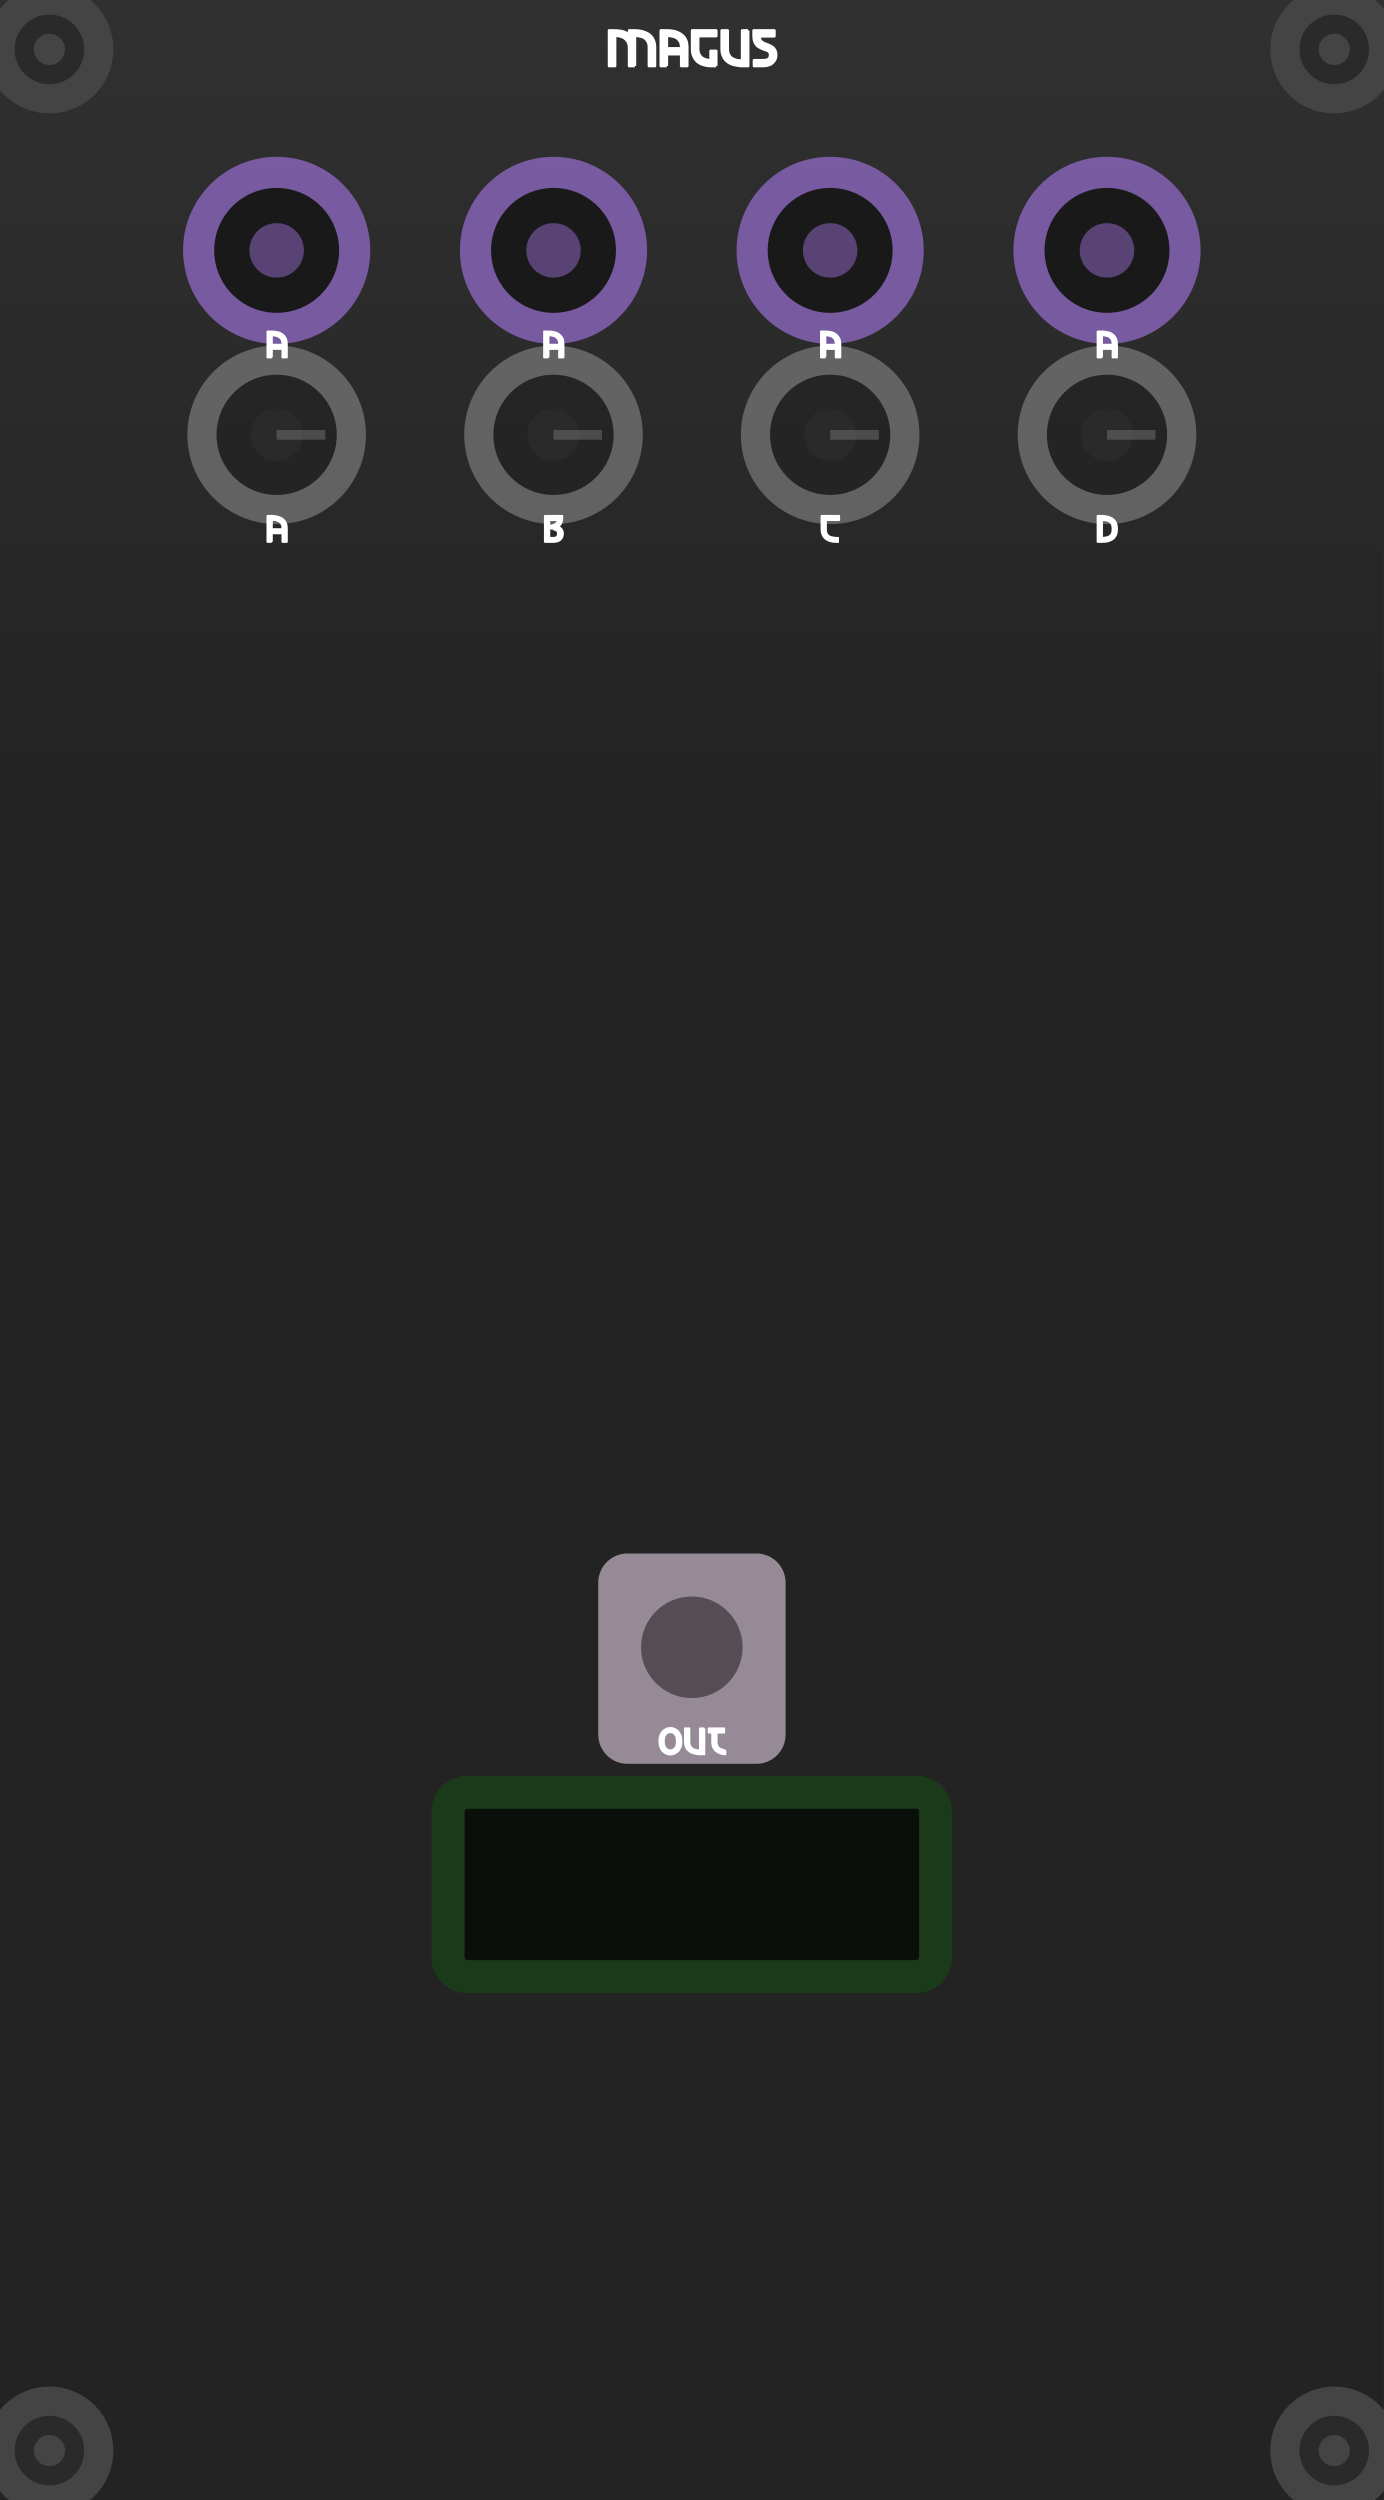
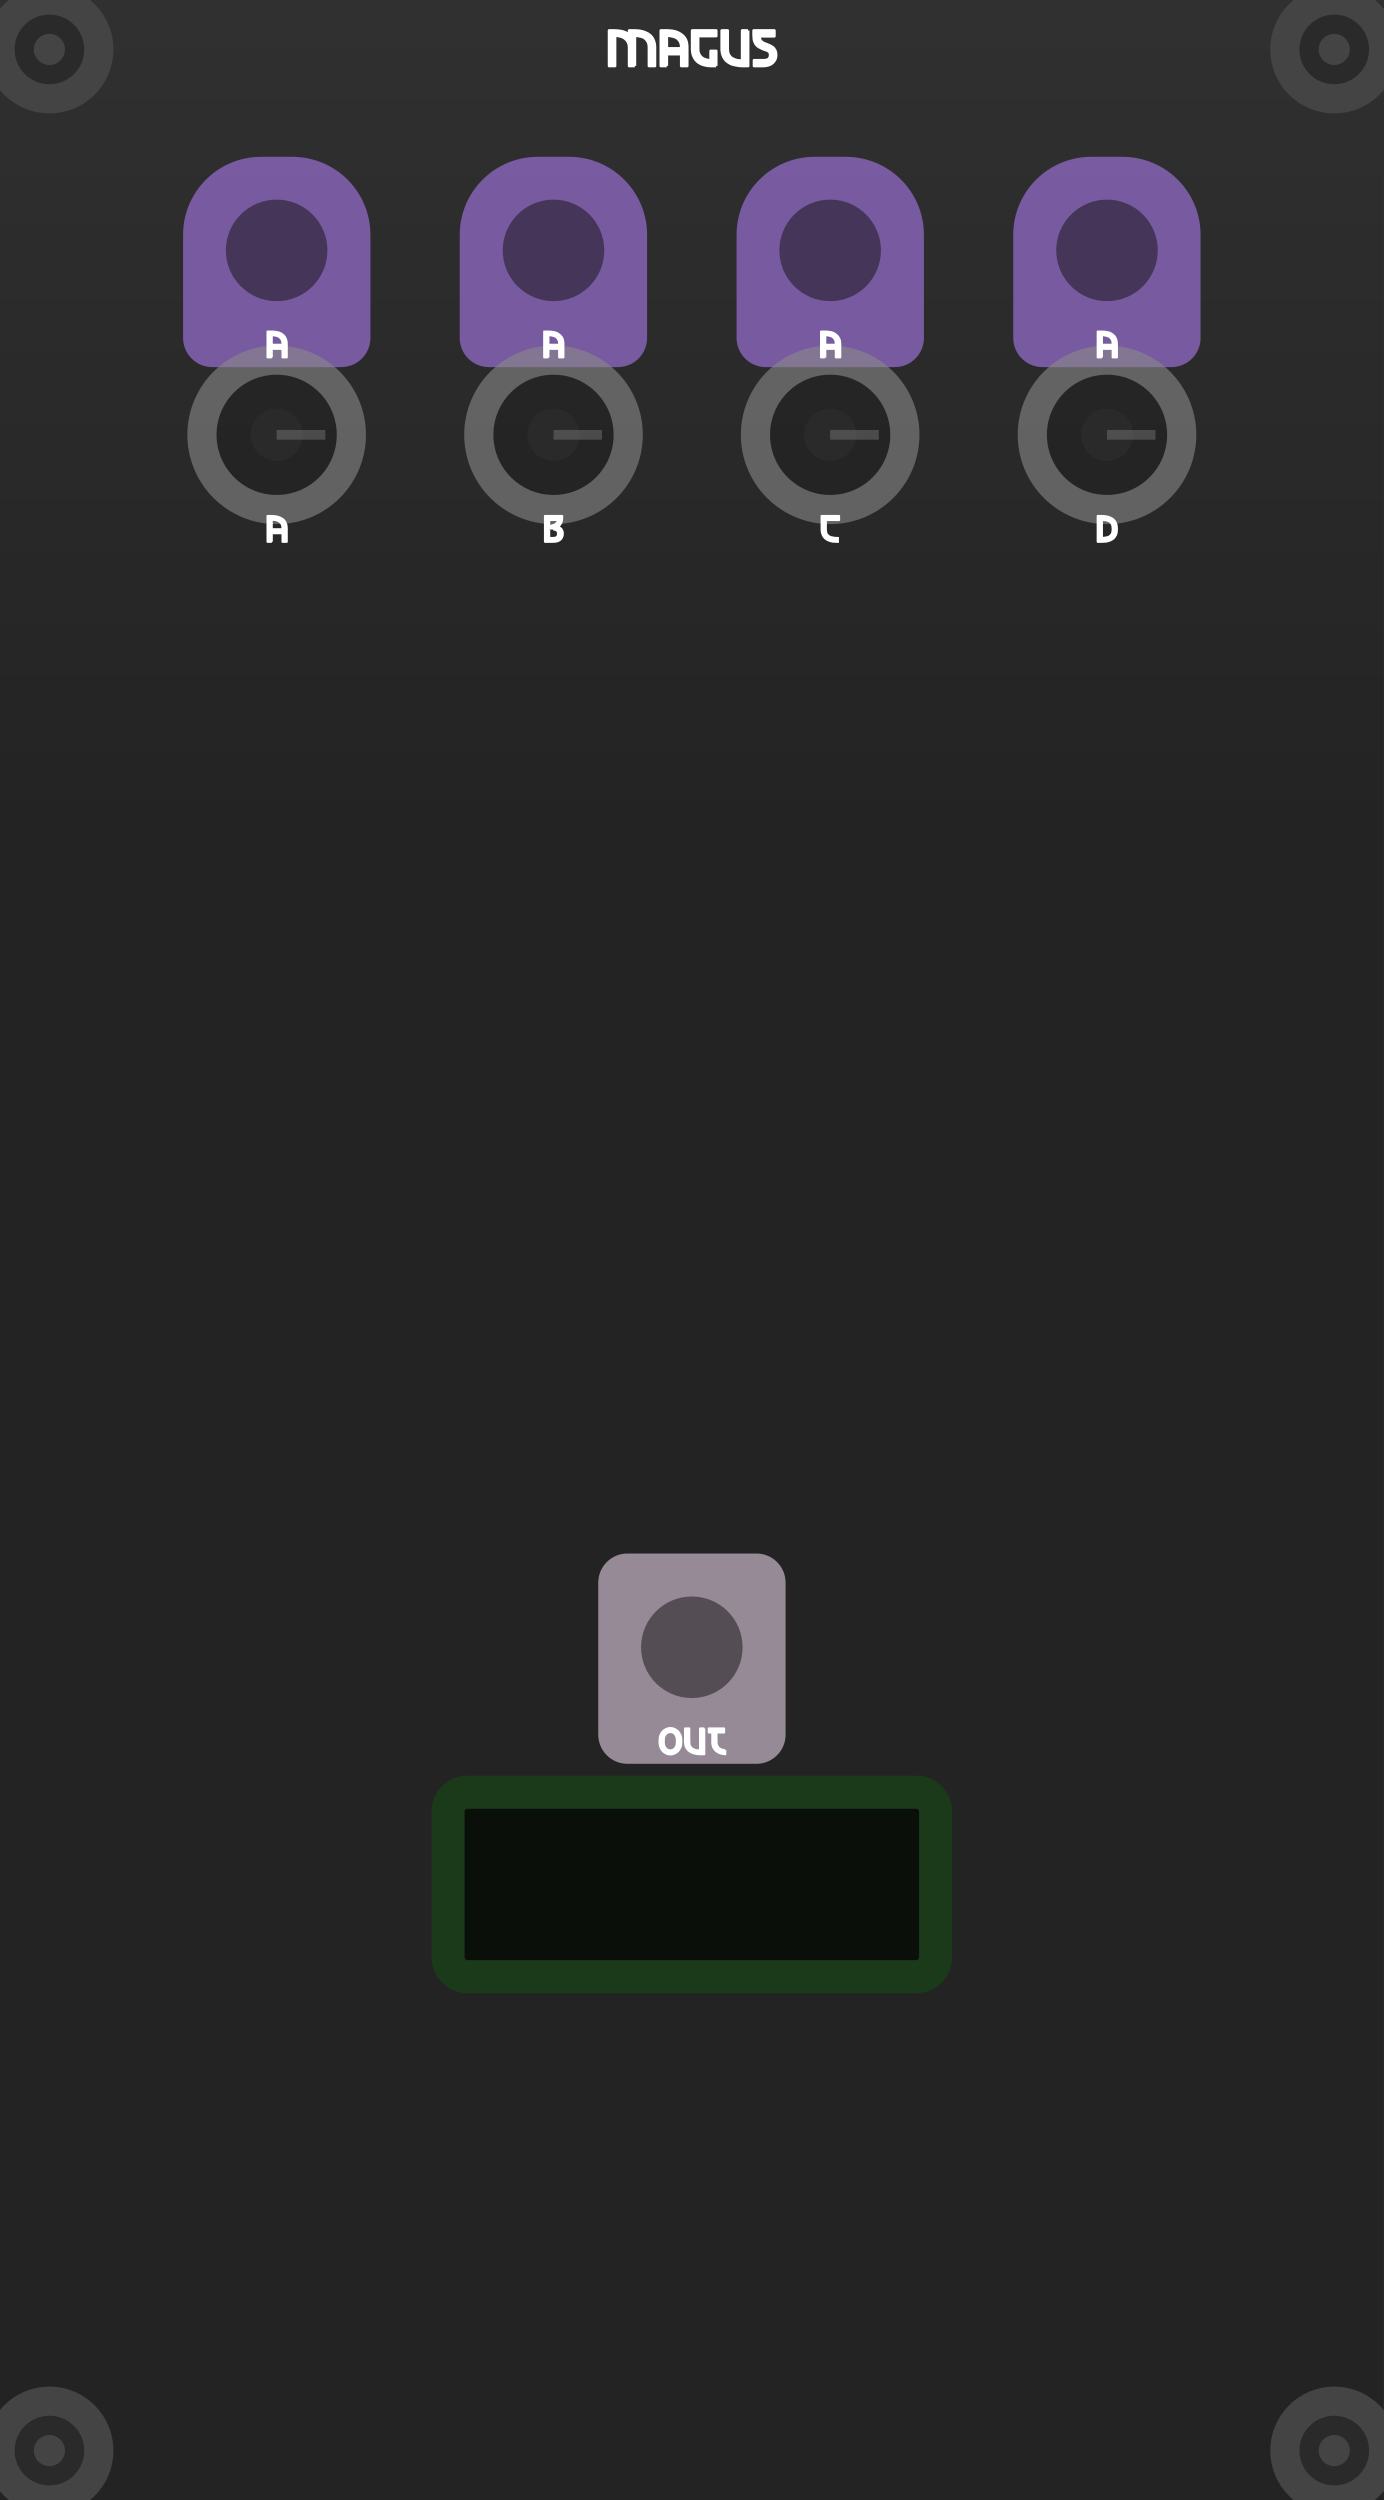
<svg xmlns="http://www.w3.org/2000/svg" viewBox="0 0 71.12 128.5" width="71.12mm" height="128.5mm">
  <g id="layer-background">
    <rect x="0.3" y="0.3" width="70.52" height="127.9" fill="none" stroke="#333" stroke-width="1.5" />
    <rect x="0" y="0.000" width="71.12" height="1.295" fill="#303031" />
    <rect x="0" y="1.285" width="71.12" height="1.295" fill="#303031" />
    <rect x="0" y="2.570" width="71.12" height="1.295" fill="#2f2f30" />
    <rect x="0" y="3.855" width="71.12" height="1.295" fill="#2f2f30" />
    <rect x="0" y="5.140" width="71.12" height="1.295" fill="#2e2e2f" />
    <rect x="0" y="6.425" width="71.12" height="1.295" fill="#2e2e2f" />
    <rect x="0" y="7.710" width="71.12" height="1.295" fill="#2e2e2f" />
    <rect x="0" y="8.995" width="71.12" height="1.295" fill="#2d2d2e" />
    <rect x="0" y="10.280" width="71.12" height="1.295" fill="#2d2d2e" />
    <rect x="0" y="11.565" width="71.12" height="1.295" fill="#2c2c2d" />
    <rect x="0" y="12.850" width="71.12" height="1.295" fill="#2c2c2d" />
    <rect x="0" y="14.135" width="71.12" height="1.295" fill="#2c2c2d" />
    <rect x="0" y="15.420" width="71.12" height="1.295" fill="#2b2b2c" />
    <rect x="0" y="16.705" width="71.12" height="1.295" fill="#2b2b2c" />
    <rect x="0" y="17.990" width="71.12" height="1.295" fill="#2a2a2b" />
    <rect x="0" y="19.275" width="71.12" height="1.295" fill="#2a2a2b" />
    <rect x="0" y="20.560" width="71.12" height="1.295" fill="#2a2a2b" />
    <rect x="0" y="21.845" width="71.12" height="1.295" fill="#29292a" />
    <rect x="0" y="23.130" width="71.12" height="1.295" fill="#29292a" />
    <rect x="0" y="24.415" width="71.12" height="1.295" fill="#29292a" />
    <rect x="0" y="25.700" width="71.12" height="1.295" fill="#282829" />
    <rect x="0" y="26.985" width="71.12" height="1.295" fill="#282829" />
    <rect x="0" y="28.270" width="71.12" height="1.295" fill="#272728" />
    <rect x="0" y="29.555" width="71.12" height="1.295" fill="#272728" />
    <rect x="0" y="30.840" width="71.12" height="1.295" fill="#272728" />
    <rect x="0" y="32.125" width="71.12" height="1.295" fill="#262627" />
    <rect x="0" y="33.410" width="71.12" height="1.295" fill="#262627" />
    <rect x="0" y="34.695" width="71.12" height="1.295" fill="#252526" />
    <rect x="0" y="35.980" width="71.12" height="1.295" fill="#252526" />
    <rect x="0" y="37.265" width="71.12" height="1.295" fill="#252526" />
    <rect x="0" y="38.550" width="71.12" height="1.295" fill="#242425" />
    <rect x="0" y="39.835" width="71.12" height="1.295" fill="#242425" />
    <rect x="0" y="41.120" width="71.12" height="1.295" fill="#232324" />
    <rect x="0" y="42.405" width="71.12" height="1.295" fill="#232324" />
    <rect x="0" y="43.690" width="71.12" height="1.295" fill="#232324" />
    <rect x="0" y="44.975" width="71.12" height="1.295" fill="#232324" />
    <rect x="0" y="46.260" width="71.12" height="1.295" fill="#232324" />
    <rect x="0" y="47.545" width="71.12" height="1.295" fill="#232324" />
    <rect x="0" y="48.830" width="71.12" height="1.295" fill="#232324" />
    <rect x="0" y="50.115" width="71.12" height="1.295" fill="#232324" />
    <rect x="0" y="51.400" width="71.12" height="1.295" fill="#232324" />
    <rect x="0" y="52.685" width="71.12" height="1.295" fill="#232324" />
    <rect x="0" y="53.970" width="71.12" height="1.295" fill="#232324" />
    <rect x="0" y="55.255" width="71.12" height="1.295" fill="#232324" />
    <rect x="0" y="56.540" width="71.12" height="1.295" fill="#232324" />
    <rect x="0" y="57.825" width="71.12" height="1.295" fill="#232324" />
    <rect x="0" y="59.110" width="71.12" height="1.295" fill="#232324" />
    <rect x="0" y="60.395" width="71.12" height="1.295" fill="#232324" />
    <rect x="0" y="61.680" width="71.12" height="1.295" fill="#232324" />
    <rect x="0" y="62.965" width="71.12" height="1.295" fill="#232324" />
    <rect x="0" y="64.250" width="71.12" height="1.295" fill="#232324" />
    <rect x="0" y="65.535" width="71.12" height="1.295" fill="#232324" />
    <rect x="0" y="66.820" width="71.12" height="1.295" fill="#232324" />
    <rect x="0" y="68.105" width="71.12" height="1.295" fill="#232324" />
    <rect x="0" y="69.390" width="71.12" height="1.295" fill="#232324" />
    <rect x="0" y="70.675" width="71.12" height="1.295" fill="#232324" />
    <rect x="0" y="71.960" width="71.12" height="1.295" fill="#232324" />
    <rect x="0" y="73.245" width="71.12" height="1.295" fill="#232324" />
    <rect x="0" y="74.530" width="71.12" height="1.295" fill="#232324" />
    <rect x="0" y="75.815" width="71.12" height="1.295" fill="#232324" />
    <rect x="0" y="77.100" width="71.12" height="1.295" fill="#232324" />
    <rect x="0" y="78.385" width="71.12" height="1.295" fill="#232324" />
    <rect x="0" y="79.670" width="71.12" height="1.295" fill="#232324" />
    <rect x="0" y="80.955" width="71.12" height="1.295" fill="#232324" />
    <rect x="0" y="82.240" width="71.12" height="1.295" fill="#232324" />
    <rect x="0" y="83.525" width="71.12" height="1.295" fill="#232324" />
    <rect x="0" y="84.810" width="71.12" height="1.295" fill="#232324" />
    <rect x="0" y="86.095" width="71.12" height="1.295" fill="#232324" />
    <rect x="0" y="87.380" width="71.12" height="1.295" fill="#232324" />
    <rect x="0" y="88.665" width="71.12" height="1.295" fill="#232324" />
    <rect x="0" y="89.950" width="71.12" height="1.295" fill="#232324" />
    <rect x="0" y="91.235" width="71.12" height="1.295" fill="#232324" />
    <rect x="0" y="92.520" width="71.12" height="1.295" fill="#232324" />
    <rect x="0" y="93.805" width="71.12" height="1.295" fill="#232324" />
    <rect x="0" y="95.090" width="71.12" height="1.295" fill="#232324" />
    <rect x="0" y="96.375" width="71.12" height="1.295" fill="#232324" />
    <rect x="0" y="97.660" width="71.12" height="1.295" fill="#232324" />
    <rect x="0" y="98.945" width="71.12" height="1.295" fill="#232324" />
    <rect x="0" y="100.230" width="71.12" height="1.295" fill="#232324" />
    <rect x="0" y="101.515" width="71.12" height="1.295" fill="#232324" />
    <rect x="0" y="102.800" width="71.12" height="1.295" fill="#232324" />
    <rect x="0" y="104.085" width="71.12" height="1.295" fill="#232324" />
    <rect x="0" y="105.370" width="71.12" height="1.295" fill="#232324" />
    <rect x="0" y="106.655" width="71.12" height="1.295" fill="#232324" />
    <rect x="0" y="107.940" width="71.12" height="1.295" fill="#232324" />
    <rect x="0" y="109.225" width="71.12" height="1.295" fill="#232324" />
    <rect x="0" y="110.510" width="71.12" height="1.295" fill="#232324" />
    <rect x="0" y="111.795" width="71.12" height="1.295" fill="#232324" />
    <rect x="0" y="113.080" width="71.12" height="1.295" fill="#232324" />
    <rect x="0" y="114.365" width="71.12" height="1.295" fill="#232324" />
    <rect x="0" y="115.650" width="71.12" height="1.295" fill="#232324" />
    <rect x="0" y="116.935" width="71.12" height="1.295" fill="#232324" />
    <rect x="0" y="118.220" width="71.12" height="1.295" fill="#232324" />
    <rect x="0" y="119.505" width="71.12" height="1.295" fill="#232324" />
    <rect x="0" y="120.790" width="71.12" height="1.295" fill="#232324" />
    <rect x="0" y="122.075" width="71.12" height="1.295" fill="#232324" />
    <rect x="0" y="123.360" width="71.12" height="1.295" fill="#232324" />
    <rect x="0" y="124.645" width="71.12" height="1.295" fill="#232324" />
    <rect x="0" y="125.930" width="71.12" height="1.295" fill="#232324" />
    <rect x="0" y="127.215" width="71.12" height="1.295" fill="#232324" />
  </g>
  <g id="layer-outlines">
    <circle cx="2.54" cy="2.54" r="2.54" fill="#2a2a2a" stroke="#444" stroke-width="1.5" />
    <circle cx="2.54" cy="2.54" r="0.8" fill="#444" />
    <circle cx="2.54" cy="125.96" r="2.54" fill="#2a2a2a" stroke="#444" stroke-width="1.5" />
    <circle cx="2.54" cy="125.96" r="0.8" fill="#444" />
    <circle cx="68.58" cy="2.54" r="2.54" fill="#2a2a2a" stroke="#444" stroke-width="1.5" />
    <circle cx="68.58" cy="2.54" r="0.8" fill="#444" />
    <circle cx="68.58" cy="125.96" r="2.54" fill="#2a2a2a" stroke="#444" stroke-width="1.5" />
    <circle cx="68.58" cy="125.96" r="0.8" fill="#444" />
    <rect x="23.03" y="92.12" width="25.06" height="9.48" rx="1" fill="#0a0f0a" stroke="#1a3a1a" stroke-width="1.7" />
-     <circle cx="14.22" cy="12.87" r="4.01" fill="#111" stroke="#996dd2" stroke-width="1.6" opacity="0.7" />
-     <circle cx="14.22" cy="12.87" r="1.40" fill="#996dd2" opacity="0.5" />
-     <circle cx="28.45" cy="12.87" r="4.01" fill="#111" stroke="#996dd2" stroke-width="1.6" opacity="0.7" />
-     <circle cx="28.45" cy="12.87" r="1.40" fill="#996dd2" opacity="0.5" />
-     <circle cx="42.67" cy="12.87" r="4.01" fill="#111" stroke="#996dd2" stroke-width="1.6" opacity="0.7" />
-     <circle cx="42.67" cy="12.87" r="1.40" fill="#996dd2" opacity="0.5" />
-     <circle cx="56.90" cy="12.87" r="4.01" fill="#111" stroke="#996dd2" stroke-width="1.6" opacity="0.7" />
-     <circle cx="56.90" cy="12.87" r="1.40" fill="#996dd2" opacity="0.5" />
+     <path d="M10.91 18.87 A1.50 1.50 0 0 1 9.41 17.37 L9.41 12.07 A4.01 4.01 0 0 1 13.42 8.06 L15.02 8.06 A4.01 4.01 0 0 1 19.04 12.07 L19.04 17.37 A1.50 1.50 0 0 1 17.54 18.87 L10.91 18.87 Z" fill="#996dd2" opacity="0.7" />
+     <circle cx="14.22" cy="12.87" r="2.61" fill="#111" opacity="0.5" />
+     <path d="M25.13 18.87 A1.50 1.50 0 0 1 23.63 17.37 L23.63 12.07 A4.01 4.01 0 0 1 27.65 8.06 L29.25 8.06 A4.01 4.01 0 0 1 33.26 12.07 L33.26 17.37 A1.50 1.50 0 0 1 31.76 18.87 L25.13 18.87 Z" fill="#996dd2" opacity="0.7" />
+     <circle cx="28.45" cy="12.87" r="2.61" fill="#111" opacity="0.5" />
+     <path d="M39.36 18.87 A1.50 1.50 0 0 1 37.86 17.37 L37.86 12.07 A4.01 4.01 0 0 1 41.87 8.06 L43.47 8.06 A4.01 4.01 0 0 1 47.49 12.07 L47.49 17.37 A1.50 1.50 0 0 1 45.99 18.87 L39.36 18.87 Z" fill="#996dd2" opacity="0.7" />
+     <circle cx="42.67" cy="12.87" r="2.61" fill="#111" opacity="0.5" />
+     <path d="M53.58 18.87 A1.50 1.50 0 0 1 52.08 17.37 L52.08 12.07 A4.01 4.01 0 0 1 56.10 8.06 L57.70 8.06 A4.01 4.01 0 0 1 61.71 12.07 L61.71 17.37 A1.50 1.50 0 0 1 60.21 18.87 L53.58 18.87 Z" fill="#996dd2" opacity="0.7" />
+     <circle cx="56.90" cy="12.87" r="2.61" fill="#111" opacity="0.5" />
    <circle cx="14.22" cy="22.35" r="3.84" fill="#222" stroke="#888" stroke-width="1.5" opacity="0.6" />
    <circle cx="14.22" cy="22.35" r="1.34" fill="#333" opacity="0.4" />
    <line x1="14.22" y1="22.35" x2="16.72" y2="22.35" stroke="#666" stroke-width="0.5" opacity="0.6" />
    <circle cx="28.45" cy="22.35" r="3.84" fill="#222" stroke="#888" stroke-width="1.5" opacity="0.6" />
    <circle cx="28.45" cy="22.35" r="1.34" fill="#333" opacity="0.4" />
    <line x1="28.45" y1="22.35" x2="30.94" y2="22.35" stroke="#666" stroke-width="0.5" opacity="0.6" />
    <circle cx="42.67" cy="22.35" r="3.84" fill="#222" stroke="#888" stroke-width="1.5" opacity="0.6" />
    <circle cx="42.67" cy="22.35" r="1.34" fill="#333" opacity="0.4" />
    <line x1="42.67" y1="22.35" x2="45.17" y2="22.35" stroke="#666" stroke-width="0.5" opacity="0.6" />
    <circle cx="56.90" cy="22.35" r="3.84" fill="#222" stroke="#888" stroke-width="1.5" opacity="0.6" />
    <circle cx="56.90" cy="22.35" r="1.34" fill="#333" opacity="0.4" />
    <line x1="56.90" y1="22.35" x2="59.39" y2="22.35" stroke="#666" stroke-width="0.5" opacity="0.6" />
    <rect x="30.75" y="79.85" width="9.63" height="10.81" rx="1.5" fill="#c8b7c7" opacity="0.7" />
    <circle cx="35.56" cy="84.67" r="2.61" fill="#111" opacity="0.5" />
  </g>
  <g id="layer-text">
    <path d="M32.63 3.39L32.34 3.39L32.34 2.46Q32.34 2.27 32.27 2.15Q32.20 2.03 32.10 1.96Q31.99 1.89 31.86 1.86Q31.73 1.83 31.61 1.83L31.61 3.39L31.31 3.39L31.31 1.57L31.56 1.57Q31.76 1.57 31.97 1.61Q32.18 1.66 32.34 1.79L32.34 1.57L32.59 1.57Q32.73 1.57 32.88 1.59Q33.03 1.61 33.17 1.67Q33.31 1.72 33.42 1.82Q33.53 1.92 33.59 2.07Q33.66 2.22 33.66 2.44L33.66 3.39L33.36 3.39L33.36 2.44Q33.36 2.25 33.29 2.13Q33.22 2.01 33.12 1.94Q33.01 1.88 32.88 1.86Q32.75 1.83 32.63 1.83L32.63 3.39M34.27 3.39L33.97 3.39L33.97 1.57L34.27 1.57Q34.41 1.57 34.56 1.59Q34.71 1.61 34.84 1.67Q34.98 1.73 35.09 1.83Q35.20 1.93 35.26 2.07Q35.32 2.22 35.32 2.44L35.32 3.39L35.02 3.39L35.02 2.78L34.27 2.78L34.27 3.39M34.27 1.83L34.27 2.49L35.02 2.49L35.02 2.44Q35.02 2.25 34.95 2.13Q34.88 2.01 34.77 1.94Q34.66 1.88 34.53 1.86Q34.40 1.83 34.27 1.83M36.81 3.39L36.53 3.39Q36.36 3.39 36.19 3.34Q36.03 3.30 35.89 3.20Q35.75 3.10 35.67 2.93Q35.58 2.76 35.58 2.52L35.58 1.57L36.81 1.57L36.81 1.85L35.88 1.85L35.88 2.51Q35.88 2.69 35.94 2.80Q36 2.91 36.09 2.98Q36.18 3.04 36.30 3.07Q36.41 3.10 36.53 3.11L36.53 2.62L36.81 2.62L36.81 3.39M38.45 1.57L38.45 3.39L38.17 3.39Q38.03 3.39 37.88 3.36Q37.73 3.34 37.59 3.29Q37.45 3.23 37.34 3.13Q37.23 3.03 37.17 2.88Q37.10 2.73 37.10 2.52L37.10 1.57L37.40 1.57L37.40 2.51Q37.40 2.71 37.47 2.83Q37.54 2.95 37.65 3.01Q37.76 3.07 37.89 3.10Q38.03 3.12 38.15 3.12L38.15 1.57L38.45 1.57M39.21 3.39L38.76 3.39L38.76 3.10L39.24 3.10Q39.41 3.10 39.50 3.04Q39.59 2.97 39.59 2.81Q39.59 2.72 39.54 2.67Q39.49 2.61 39.42 2.59Q39.35 2.56 39.28 2.54Q39.19 2.51 39.10 2.46Q39 2.42 38.92 2.35Q38.84 2.27 38.79 2.15Q38.74 2.02 38.74 1.82L38.74 1.57L39.80 1.57L39.80 1.86L39.04 1.86Q39.04 1.97 39.07 2.05Q39.10 2.12 39.18 2.17Q39.26 2.23 39.42 2.28Q39.48 2.31 39.56 2.34Q39.64 2.38 39.72 2.43Q39.79 2.49 39.84 2.59Q39.89 2.68 39.89 2.82Q39.89 3.02 39.79 3.14Q39.70 3.27 39.55 3.33Q39.39 3.39 39.21 3.39" fill="#ffffff" stroke="#ffffff" stroke-width="0.143" stroke-linejoin="round" />
    <path d="M13.97 18.37L13.75 18.37L13.75 17.04L13.97 17.04Q14.07 17.04 14.18 17.06Q14.29 17.07 14.39 17.11Q14.49 17.16 14.57 17.23Q14.65 17.30 14.69 17.41Q14.74 17.52 14.74 17.68L14.74 18.37L14.52 18.37L14.52 17.93L13.97 17.93L13.97 18.37M13.97 17.23L13.97 17.72L14.52 17.72L14.52 17.68Q14.52 17.54 14.47 17.45Q14.42 17.36 14.33 17.31Q14.25 17.27 14.16 17.25Q14.06 17.23 13.97 17.23" fill="#ffffff" stroke="#ffffff" stroke-width="0.104" stroke-linejoin="round" />
    <path d="M28.19 18.37L27.97 18.37L27.97 17.04L28.19 17.04Q28.30 17.04 28.41 17.06Q28.51 17.07 28.61 17.11Q28.71 17.16 28.79 17.23Q28.87 17.30 28.92 17.41Q28.96 17.52 28.96 17.68L28.96 18.37L28.74 18.37L28.74 17.93L28.19 17.93L28.19 18.37M28.19 17.23L28.19 17.72L28.74 17.72L28.74 17.68Q28.74 17.54 28.69 17.45Q28.64 17.36 28.56 17.31Q28.48 17.27 28.38 17.25Q28.28 17.23 28.19 17.23" fill="#ffffff" stroke="#ffffff" stroke-width="0.104" stroke-linejoin="round" />
    <path d="M42.42 18.37L42.20 18.37L42.20 17.04L42.42 17.04Q42.52 17.04 42.63 17.06Q42.74 17.07 42.84 17.11Q42.94 17.16 43.01 17.23Q43.09 17.30 43.14 17.41Q43.19 17.52 43.19 17.68L43.19 18.37L42.96 18.37L42.96 17.93L42.42 17.93L42.42 18.37M42.42 17.23L42.42 17.72L42.96 17.72L42.96 17.68Q42.96 17.54 42.91 17.45Q42.86 17.36 42.78 17.31Q42.70 17.27 42.60 17.25Q42.51 17.23 42.42 17.23" fill="#ffffff" stroke="#ffffff" stroke-width="0.104" stroke-linejoin="round" />
    <path d="M56.64 18.37L56.42 18.37L56.42 17.04L56.64 17.04Q56.75 17.04 56.85 17.06Q56.96 17.07 57.06 17.11Q57.16 17.16 57.24 17.23Q57.32 17.30 57.36 17.41Q57.41 17.52 57.41 17.68L57.41 18.37L57.19 18.37L57.19 17.93L56.64 17.93L56.64 18.37M56.64 17.23L56.64 17.72L57.19 17.72L57.19 17.68Q57.19 17.54 57.14 17.45Q57.09 17.36 57.01 17.31Q56.92 17.27 56.83 17.25Q56.73 17.23 56.64 17.23" fill="#ffffff" stroke="#ffffff" stroke-width="0.104" stroke-linejoin="round" />
    <path d="M13.97 27.85L13.75 27.85L13.75 26.52L13.97 26.52Q14.07 26.52 14.18 26.54Q14.29 26.56 14.39 26.60Q14.49 26.64 14.57 26.71Q14.65 26.78 14.69 26.89Q14.74 27 14.74 27.16L14.74 27.85L14.52 27.85L14.52 27.41L13.97 27.41L13.97 27.85M13.97 26.72L13.97 27.20L14.52 27.20L14.52 27.16Q14.52 27.02 14.47 26.93Q14.42 26.84 14.33 26.80Q14.25 26.75 14.16 26.73Q14.06 26.72 13.97 26.72" fill="#ffffff" stroke="#ffffff" stroke-width="0.104" stroke-linejoin="round" />
    <path d="M28.44 27.85L28.01 27.85L28.01 26.52L28.90 26.52Q28.90 26.65 28.89 26.75Q28.87 26.86 28.81 26.94Q28.76 27.03 28.66 27.06Q28.74 27.09 28.80 27.14Q28.86 27.18 28.89 27.25Q28.93 27.32 28.93 27.42Q28.93 27.57 28.86 27.67Q28.80 27.76 28.69 27.81Q28.57 27.85 28.44 27.85M28.23 26.73L28.23 27.02Q28.29 27.02 28.37 27Q28.45 26.99 28.51 26.96Q28.58 26.92 28.62 26.87Q28.67 26.81 28.67 26.73L28.23 26.73M28.23 27.22L28.23 27.65L28.44 27.65Q28.56 27.65 28.62 27.60Q28.68 27.55 28.68 27.44Q28.68 27.32 28.62 27.27Q28.56 27.22 28.44 27.22" fill="#ffffff" stroke="#ffffff" stroke-width="0.104" stroke-linejoin="round" />
    <path d="M43.12 27.85L43.01 27.85Q42.91 27.85 42.80 27.84Q42.69 27.82 42.59 27.78Q42.49 27.74 42.41 27.67Q42.32 27.59 42.28 27.48Q42.23 27.37 42.23 27.22L42.23 26.52L43.13 26.52L43.13 26.73L42.45 26.73L42.45 27.21Q42.45 27.36 42.50 27.45Q42.55 27.53 42.64 27.58Q42.72 27.62 42.82 27.63Q42.92 27.65 43.01 27.65L43.12 27.65" fill="#ffffff" stroke="#ffffff" stroke-width="0.104" stroke-linejoin="round" />
    <path d="M56.64 27.85L56.42 27.85L56.42 26.52L56.64 26.52Q56.74 26.52 56.85 26.54Q56.95 26.55 57.06 26.60Q57.16 26.64 57.24 26.71Q57.32 26.78 57.36 26.89Q57.41 27 57.41 27.16L57.41 27.22Q57.41 27.37 57.37 27.48Q57.32 27.59 57.24 27.67Q57.16 27.74 57.06 27.78Q56.96 27.82 56.85 27.84Q56.74 27.85 56.64 27.85M56.64 26.73L56.64 27.65Q56.73 27.65 56.83 27.63Q56.92 27.62 57.01 27.58Q57.09 27.53 57.14 27.45Q57.19 27.36 57.19 27.21L57.19 27.16Q57.19 27.02 57.14 26.93Q57.09 26.84 57.01 26.80Q56.92 26.76 56.83 26.74Q56.73 26.73 56.64 26.73" fill="#ffffff" stroke="#ffffff" stroke-width="0.104" stroke-linejoin="round" />
    <path d="M34.46 90.18Q34.34 90.18 34.24 90.13Q34.13 90.08 34.06 90Q33.98 89.91 33.94 89.80Q33.90 89.69 33.90 89.56L33.90 89.44Q33.90 89.31 33.94 89.20Q33.98 89.09 34.06 89Q34.13 88.92 34.24 88.87Q34.34 88.82 34.46 88.82Q34.58 88.82 34.68 88.87Q34.78 88.92 34.86 89Q34.93 89.09 34.98 89.20Q35.02 89.31 35.02 89.44L35.02 89.56Q35.02 89.69 34.98 89.80Q34.93 89.91 34.86 90Q34.78 90.08 34.68 90.13Q34.58 90.18 34.46 90.18M34.46 89.97Q34.56 89.97 34.64 89.91Q34.71 89.86 34.75 89.77Q34.79 89.68 34.79 89.56L34.79 89.44Q34.79 89.26 34.70 89.15Q34.62 89.03 34.46 89.03Q34.30 89.03 34.21 89.15Q34.12 89.26 34.12 89.44L34.12 89.56Q34.12 89.68 34.16 89.77Q34.20 89.86 34.28 89.91Q34.35 89.97 34.46 89.97M36.20 88.84L36.20 90.17L35.99 90.17Q35.89 90.17 35.78 90.15Q35.67 90.13 35.57 90.09Q35.47 90.05 35.39 89.98Q35.31 89.91 35.26 89.80Q35.21 89.69 35.21 89.53L35.21 88.84L35.43 88.84L35.43 89.53Q35.43 89.67 35.48 89.76Q35.53 89.85 35.61 89.89Q35.69 89.94 35.79 89.96Q35.89 89.97 35.98 89.97L35.98 88.84L36.20 88.84M37.28 89.96L37.28 90.17Q37.16 90.16 37.04 90.13Q36.92 90.09 36.83 90.02Q36.73 89.95 36.67 89.83Q36.61 89.71 36.61 89.53L36.61 89.05L36.43 89.05L36.43 88.84L37.22 88.84L37.22 89.05L36.83 89.05L36.83 89.53Q36.83 89.65 36.87 89.73Q36.91 89.82 36.97 89.86Q37.04 89.91 37.12 89.93Q37.20 89.96 37.28 89.96" fill="#ffffff" stroke="#ffffff" stroke-width="0.104" stroke-linejoin="round" />
  </g>
</svg>
